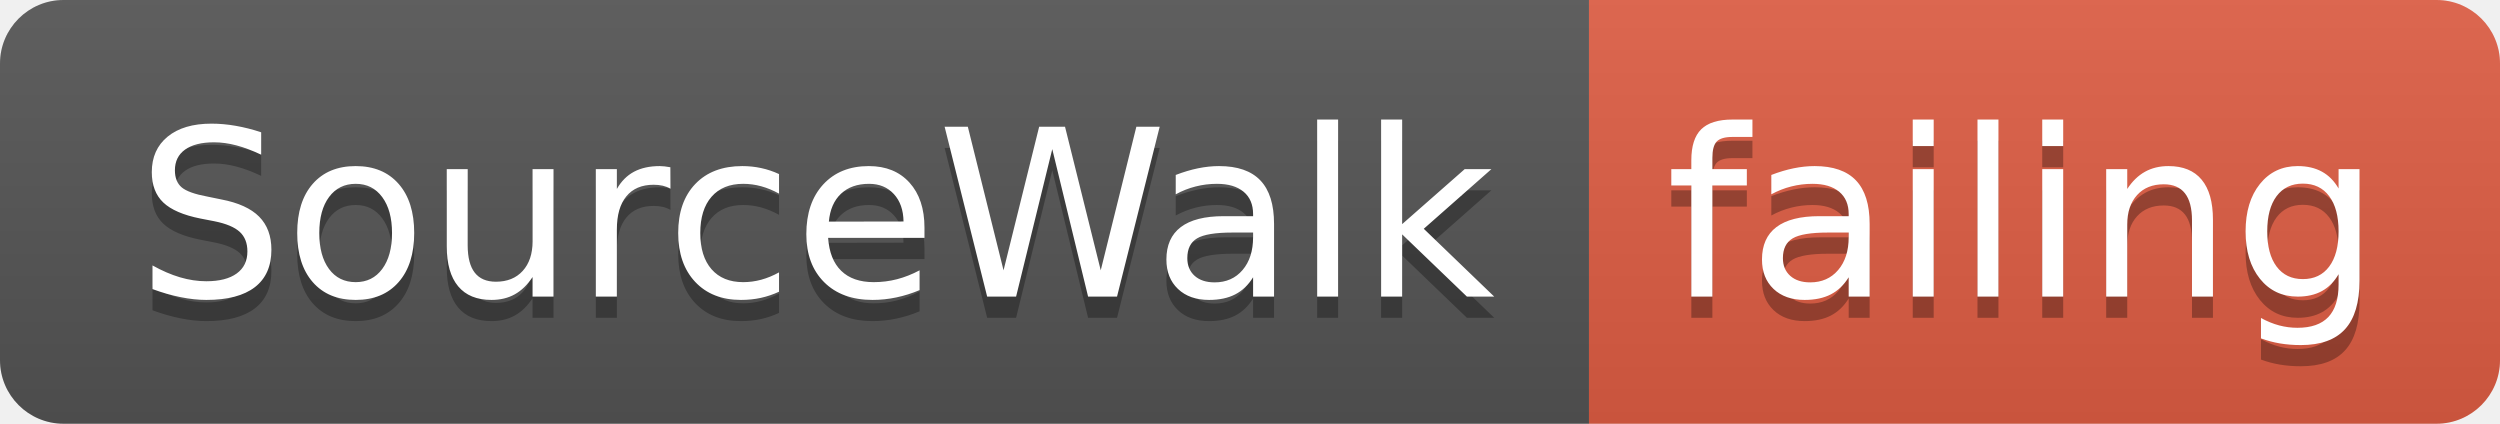
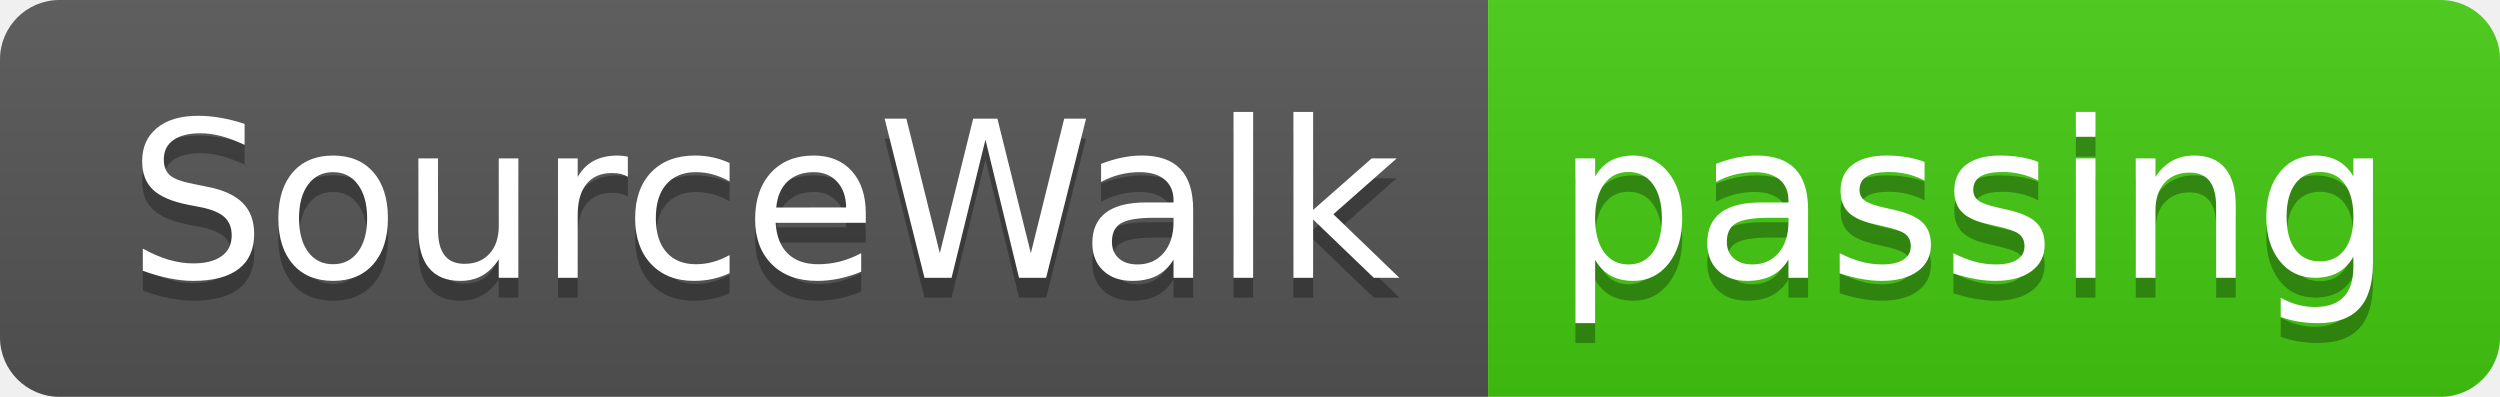
- <svg xmlns="http://www.w3.org/2000/svg" width="118" height="20">
+ <svg xmlns="http://www.w3.org/2000/svg" width="126" height="20">
  <linearGradient id="smooth" x2="0" y2="100%">
    <stop offset="0" stop-color="#bbb" stop-opacity=".1" />
    <stop offset="1" stop-opacity=".1" />
  </linearGradient>
  <clipPath id="round">
-     <rect width="118" height="20" rx="3" fill="#fff" />
+     <rect width="126" height="20" rx="3" fill="#fff" />
  </clipPath>
  <g clip-path="url(#round)">
    <rect width="75" height="20" fill="#555" />
-     <rect x="75" width="43" height="20" fill="#e05d44" />
-     <rect width="118" height="20" fill="url(#smooth)" />
+     <rect x="75" width="51" height="20" fill="#4c1" />
+     <rect width="126" height="20" fill="url(#smooth)" />
  </g>
  <g fill="#fff" text-anchor="middle" font-family="DejaVu Sans,Verdana,Geneva,sans-serif" font-size="110">
    <text x="385" y="150" fill="#010101" fill-opacity=".3" transform="scale(0.1)" textLength="650" lengthAdjust="spacing">SourceWalk</text>
    <text x="385" y="140" transform="scale(0.1)" textLength="650" lengthAdjust="spacing">SourceWalk</text>
-     <text x="955" y="150" fill="#010101" fill-opacity=".3" transform="scale(0.1)" textLength="330" lengthAdjust="spacing">failing</text>
-     <text x="955" y="140" transform="scale(0.1)" textLength="330" lengthAdjust="spacing">failing</text>
+     <text x="995" y="150" fill="#010101" fill-opacity=".3" transform="scale(0.1)" textLength="410" lengthAdjust="spacing">passing</text>
+     <text x="995" y="140" transform="scale(0.1)" textLength="410" lengthAdjust="spacing">passing</text>
  </g>
</svg>
